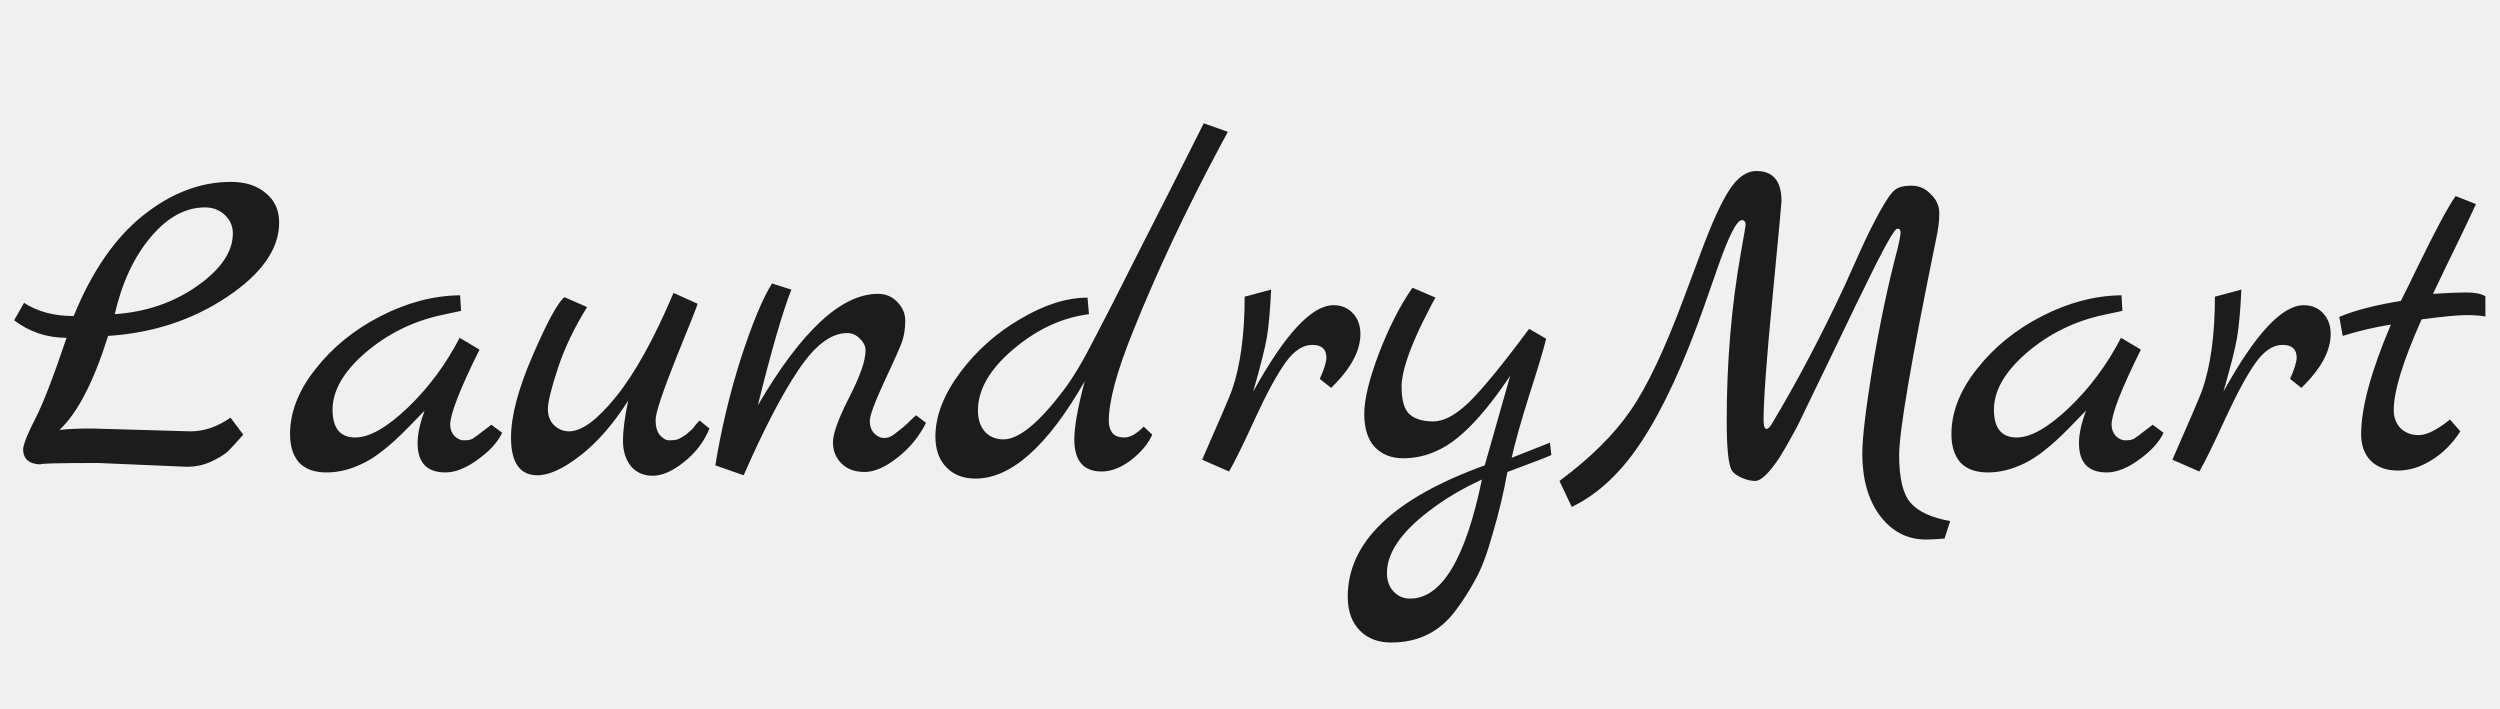
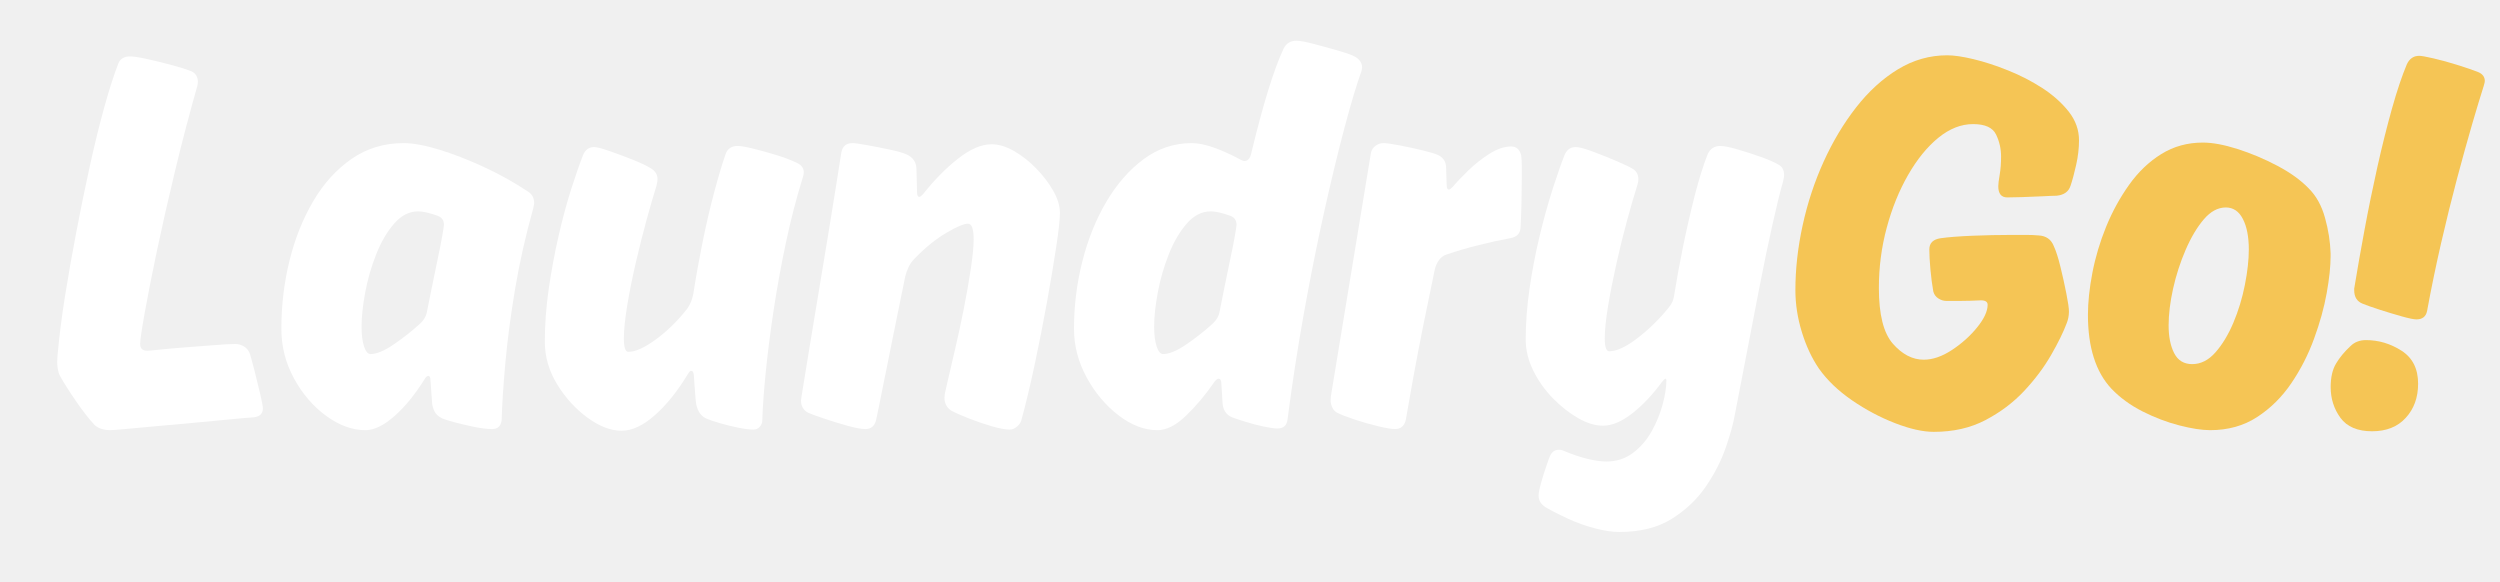
- <svg xmlns="http://www.w3.org/2000/svg" width="127" height="36" viewBox="0 0 127 36" fill="none">
-   <path d="M4.677 21.768L9.669 21.912C10.373 21.912 11.053 21.68 11.709 21.216L12.357 22.08C12.037 22.448 11.781 22.728 11.589 22.92C11.397 23.096 11.109 23.272 10.725 23.448C10.357 23.624 9.941 23.712 9.477 23.712L4.989 23.52C2.989 23.52 2.013 23.544 2.061 23.592C1.469 23.576 1.173 23.312 1.173 22.8C1.221 22.48 1.437 21.952 1.821 21.216C2.205 20.464 2.725 19.112 3.381 17.16C2.389 17.16 1.501 16.864 0.717 16.272L1.221 15.384C1.909 15.832 2.749 16.056 3.741 16.056C4.669 13.784 5.845 12.08 7.269 10.944C8.693 9.808 10.181 9.24 11.733 9.24C12.469 9.24 13.061 9.432 13.509 9.816C13.957 10.184 14.181 10.68 14.181 11.304C14.181 12.648 13.293 13.912 11.517 15.096C9.757 16.264 7.749 16.92 5.493 17.064C4.757 19.4 3.933 20.992 3.021 21.84C3.421 21.792 3.973 21.768 4.677 21.768ZM10.413 10.536C9.421 10.536 8.501 11.04 7.653 12.048C6.805 13.056 6.197 14.36 5.829 15.96C7.429 15.848 8.829 15.368 10.029 14.52C11.229 13.672 11.829 12.784 11.829 11.856C11.829 11.488 11.693 11.176 11.421 10.92C11.149 10.664 10.813 10.536 10.413 10.536ZM24.958 21.576L25.51 21.984C25.286 22.464 24.87 22.92 24.262 23.352C23.67 23.784 23.126 24 22.63 24C21.686 24 21.214 23.504 21.214 22.512C21.214 22.048 21.334 21.496 21.574 20.856L20.686 21.768C19.822 22.648 19.07 23.24 18.43 23.544C17.806 23.848 17.19 24 16.582 24C15.974 24 15.51 23.832 15.19 23.496C14.886 23.144 14.734 22.664 14.734 22.056C14.734 20.936 15.166 19.832 16.03 18.744C16.894 17.64 17.998 16.744 19.342 16.056C20.686 15.368 22.03 15.016 23.374 15L23.422 15.792L22.414 16.008C20.958 16.328 19.67 16.968 18.55 17.928C17.446 18.888 16.894 19.848 16.894 20.808C16.894 21.752 17.278 22.224 18.046 22.224C18.766 22.224 19.654 21.72 20.71 20.712C21.766 19.704 22.646 18.52 23.35 17.16L24.358 17.76C23.366 19.76 22.87 21.032 22.87 21.576C22.87 21.8 22.942 21.992 23.086 22.152C23.246 22.296 23.398 22.368 23.542 22.368C23.702 22.368 23.806 22.36 23.854 22.344C23.902 22.328 23.95 22.312 23.998 22.296C24.046 22.264 24.102 22.224 24.166 22.176C24.246 22.128 24.31 22.08 24.358 22.032C24.422 21.984 24.518 21.912 24.646 21.816C24.774 21.72 24.878 21.64 24.958 21.576ZM35.536 21.36L36.04 21.768C35.768 22.44 35.336 23.008 34.744 23.472C34.168 23.936 33.64 24.168 33.16 24.168C32.696 24.168 32.328 24.008 32.056 23.688C31.784 23.352 31.648 22.92 31.648 22.392C31.648 21.864 31.736 21.184 31.912 20.352C31.16 21.536 30.352 22.464 29.488 23.136C28.624 23.808 27.896 24.144 27.304 24.144C26.408 24.144 25.96 23.504 25.96 22.224C25.96 21.136 26.328 19.744 27.064 18.048C27.8 16.352 28.336 15.368 28.672 15.096L29.824 15.6C29.168 16.656 28.672 17.696 28.336 18.72C28 19.744 27.832 20.432 27.832 20.784C27.832 21.12 27.936 21.392 28.144 21.6C28.368 21.808 28.624 21.912 28.912 21.912C29.552 21.912 30.344 21.328 31.288 20.16C32.248 18.976 33.224 17.216 34.216 14.88L35.44 15.432C35.408 15.56 35.04 16.488 34.336 18.216C33.648 19.944 33.304 20.984 33.304 21.336C33.304 21.672 33.376 21.928 33.52 22.104C33.68 22.28 33.832 22.368 33.976 22.368C34.136 22.368 34.256 22.36 34.336 22.344C34.416 22.328 34.496 22.296 34.576 22.248C34.656 22.2 34.72 22.16 34.768 22.128C34.832 22.096 34.904 22.04 34.984 21.96L35.176 21.792C35.208 21.744 35.264 21.672 35.344 21.576C35.44 21.464 35.504 21.392 35.536 21.36ZM46.538 21.096L47.042 21.48C46.69 22.184 46.202 22.776 45.578 23.256C44.97 23.736 44.418 23.976 43.922 23.976C43.426 23.976 43.034 23.832 42.746 23.544C42.458 23.256 42.314 22.896 42.314 22.464C42.314 22.032 42.586 21.28 43.13 20.208C43.69 19.12 43.97 18.32 43.97 17.808C43.97 17.584 43.874 17.384 43.682 17.208C43.506 17.016 43.29 16.92 43.034 16.92C42.218 16.92 41.394 17.544 40.562 18.792C39.73 20.024 38.802 21.808 37.778 24.144L36.338 23.64C36.642 21.784 37.074 19.976 37.634 18.216C38.21 16.44 38.738 15.168 39.218 14.4L40.202 14.712C39.754 15.848 39.186 17.808 38.498 20.592C40.706 16.816 42.738 14.928 44.594 14.928C44.994 14.928 45.322 15.064 45.578 15.336C45.85 15.608 45.986 15.928 45.986 16.296C45.986 16.664 45.938 17 45.842 17.304C45.746 17.592 45.442 18.28 44.93 19.368C44.434 20.44 44.186 21.112 44.186 21.384C44.186 21.656 44.266 21.872 44.426 22.032C44.586 22.176 44.738 22.248 44.882 22.248C45.026 22.248 45.146 22.224 45.242 22.176C45.338 22.128 45.442 22.056 45.554 21.96C45.682 21.864 45.794 21.776 45.89 21.696C45.986 21.616 46.098 21.512 46.226 21.384C46.37 21.24 46.474 21.144 46.538 21.096ZM61.151 6.264L62.375 6.696L62.039 7.32C60.279 10.6 58.783 13.776 57.551 16.848C56.735 18.864 56.327 20.376 56.327 21.384C56.327 21.64 56.391 21.848 56.519 22.008C56.647 22.152 56.847 22.224 57.119 22.224C57.407 22.224 57.735 22.04 58.103 21.672L58.535 22.08C58.327 22.544 57.967 22.976 57.455 23.376C56.943 23.76 56.447 23.952 55.967 23.952C55.039 23.952 54.575 23.408 54.575 22.32C54.575 21.68 54.751 20.696 55.103 19.368C53.215 22.664 51.367 24.312 49.559 24.312C48.935 24.312 48.439 24.12 48.071 23.736C47.703 23.352 47.519 22.832 47.519 22.176C47.519 21.136 47.935 20.056 48.767 18.936C49.599 17.816 50.623 16.904 51.839 16.2C53.055 15.48 54.191 15.12 55.247 15.12L55.319 15.96C53.943 16.136 52.655 16.736 51.455 17.76C50.271 18.768 49.679 19.8 49.679 20.856C49.679 21.304 49.799 21.664 50.039 21.936C50.279 22.192 50.591 22.32 50.975 22.32C51.759 22.32 52.783 21.48 54.047 19.8C54.511 19.192 55.039 18.304 55.631 17.136C56.239 15.968 56.719 15.032 57.071 14.328C57.439 13.608 57.791 12.912 58.127 12.24C58.479 11.552 58.935 10.656 59.495 9.552C60.055 8.432 60.607 7.336 61.151 6.264ZM67.741 15.504C68.141 15.504 68.469 15.64 68.725 15.912C68.981 16.184 69.109 16.536 69.109 16.968C69.109 17.832 68.613 18.744 67.621 19.704L67.045 19.248C67.269 18.752 67.381 18.392 67.381 18.168C67.381 17.736 67.141 17.52 66.661 17.52C66.181 17.52 65.725 17.824 65.293 18.432C64.861 19.04 64.349 19.984 63.757 21.264C63.181 22.528 62.741 23.424 62.437 23.952L61.069 23.352C61.949 21.352 62.453 20.176 62.581 19.824C63.013 18.576 63.229 16.992 63.229 15.072L64.573 14.712C64.525 15.752 64.453 16.56 64.357 17.136C64.261 17.696 64.029 18.616 63.661 19.896C65.277 16.968 66.637 15.504 67.741 15.504ZM78.737 22.488L78.809 23.112C78.745 23.16 78.001 23.448 76.577 23.976C76.385 25.032 76.137 26.072 75.833 27.096C75.545 28.136 75.249 28.92 74.945 29.448C74.657 29.992 74.313 30.528 73.913 31.056C73.113 32.112 72.033 32.64 70.673 32.64C70.001 32.64 69.465 32.432 69.065 32.016C68.665 31.6 68.465 31.032 68.465 30.312C68.465 27.544 70.785 25.32 75.425 23.64L76.721 19.08C75.345 21.144 74.105 22.416 73.001 22.896C72.457 23.152 71.881 23.28 71.273 23.28C70.681 23.28 70.201 23.088 69.833 22.704C69.481 22.32 69.305 21.76 69.305 21.024C69.305 20.288 69.553 19.264 70.049 17.952C70.561 16.624 71.129 15.512 71.753 14.616L72.929 15.12C72.881 15.168 72.657 15.592 72.257 16.392C71.553 17.848 71.201 18.928 71.201 19.632C71.201 20.336 71.337 20.808 71.609 21.048C71.881 21.288 72.281 21.408 72.809 21.408C73.337 21.408 73.929 21.096 74.585 20.472C75.257 19.832 76.289 18.576 77.681 16.704L78.545 17.208C78.417 17.736 78.129 18.696 77.681 20.088C77.249 21.464 76.953 22.52 76.793 23.256L78.737 22.488ZM75.281 24.36C74.273 24.824 73.385 25.352 72.617 25.944C71.177 27.032 70.457 28.088 70.457 29.112C70.457 29.496 70.569 29.808 70.793 30.048C71.017 30.288 71.297 30.408 71.633 30.408C73.233 30.408 74.449 28.392 75.281 24.36ZM99.069 26.472L98.781 27.36C98.365 27.392 98.053 27.408 97.845 27.408C96.885 27.408 96.101 27 95.493 26.184C94.901 25.384 94.605 24.336 94.605 23.04C94.605 22.256 94.781 20.776 95.133 18.6C95.501 16.408 95.925 14.408 96.405 12.6C96.501 12.2 96.549 11.936 96.549 11.808C96.549 11.68 96.493 11.616 96.381 11.616C96.269 11.616 95.909 12.216 95.301 13.416C94.709 14.6 93.997 16.064 93.165 17.808C92.333 19.536 91.853 20.528 91.725 20.784C91.613 21.024 91.517 21.224 91.437 21.384C91.373 21.528 91.229 21.8 91.005 22.2C90.797 22.584 90.597 22.928 90.405 23.232C89.877 24.032 89.461 24.432 89.157 24.432C88.949 24.432 88.717 24.376 88.461 24.264C88.221 24.152 88.061 24.032 87.981 23.904C87.805 23.632 87.717 22.784 87.717 21.36C87.717 18.384 87.957 15.544 88.437 12.84C88.597 11.944 88.677 11.472 88.677 11.424C88.677 11.264 88.613 11.184 88.485 11.184C88.229 11.184 87.821 11.984 87.261 13.584L86.565 15.576C85.541 18.472 84.501 20.728 83.445 22.344C82.405 23.96 81.205 25.096 79.845 25.752L79.221 24.432C80.773 23.28 81.965 22.104 82.797 20.904C83.645 19.704 84.565 17.768 85.557 15.096L86.373 12.912C86.933 11.392 87.421 10.312 87.837 9.672C88.253 9.016 88.717 8.688 89.229 8.688C90.077 8.688 90.501 9.2 90.501 10.224C90.501 10.304 90.349 11.928 90.045 15.096C89.741 18.248 89.589 20.328 89.589 21.336C89.589 21.624 89.637 21.776 89.733 21.792C89.813 21.792 89.901 21.712 89.997 21.552C91.293 19.392 92.533 17.04 93.717 14.496C93.861 14.176 94.109 13.624 94.461 12.84C94.813 12.056 95.157 11.36 95.493 10.752C95.829 10.144 96.085 9.776 96.261 9.648C96.437 9.504 96.717 9.432 97.101 9.432C97.485 9.432 97.813 9.576 98.085 9.864C98.373 10.136 98.517 10.464 98.517 10.848C98.517 11.232 98.461 11.672 98.349 12.168C97.101 18.264 96.477 21.912 96.477 23.112C96.477 24.296 96.669 25.104 97.053 25.536C97.437 25.984 98.109 26.296 99.069 26.472ZM109.356 21.576L109.908 21.984C109.684 22.464 109.268 22.92 108.66 23.352C108.068 23.784 107.524 24 107.028 24C106.084 24 105.612 23.504 105.612 22.512C105.612 22.048 105.732 21.496 105.972 20.856L105.084 21.768C104.22 22.648 103.468 23.24 102.828 23.544C102.204 23.848 101.588 24 100.98 24C100.372 24 99.908 23.832 99.588 23.496C99.284 23.144 99.132 22.664 99.132 22.056C99.132 20.936 99.564 19.832 100.428 18.744C101.292 17.64 102.396 16.744 103.74 16.056C105.084 15.368 106.428 15.016 107.772 15L107.82 15.792L106.812 16.008C105.356 16.328 104.068 16.968 102.948 17.928C101.844 18.888 101.292 19.848 101.292 20.808C101.292 21.752 101.676 22.224 102.444 22.224C103.164 22.224 104.052 21.72 105.108 20.712C106.164 19.704 107.044 18.52 107.748 17.16L108.756 17.76C107.764 19.76 107.268 21.032 107.268 21.576C107.268 21.8 107.34 21.992 107.484 22.152C107.644 22.296 107.796 22.368 107.94 22.368C108.1 22.368 108.204 22.36 108.252 22.344C108.3 22.328 108.348 22.312 108.396 22.296C108.444 22.264 108.5 22.224 108.564 22.176C108.644 22.128 108.708 22.08 108.756 22.032C108.82 21.984 108.916 21.912 109.044 21.816C109.172 21.72 109.276 21.64 109.356 21.576ZM117.03 15.504C117.43 15.504 117.758 15.64 118.014 15.912C118.27 16.184 118.398 16.536 118.398 16.968C118.398 17.832 117.902 18.744 116.91 19.704L116.334 19.248C116.558 18.752 116.67 18.392 116.67 18.168C116.67 17.736 116.43 17.52 115.95 17.52C115.47 17.52 115.014 17.824 114.582 18.432C114.15 19.04 113.638 19.984 113.046 21.264C112.47 22.528 112.03 23.424 111.726 23.952L110.358 23.352C111.238 21.352 111.742 20.176 111.87 19.824C112.302 18.576 112.518 16.992 112.518 15.072L113.862 14.712C113.814 15.752 113.742 16.56 113.646 17.136C113.55 17.696 113.318 18.616 112.95 19.896C114.566 16.968 115.926 15.504 117.03 15.504ZM124.458 21.312L124.986 21.912C124.586 22.536 124.098 23.024 123.522 23.376C122.962 23.728 122.394 23.904 121.818 23.904C121.242 23.904 120.786 23.744 120.45 23.424C120.114 23.088 119.946 22.632 119.946 22.056C119.946 20.712 120.45 18.856 121.458 16.488C120.642 16.616 119.826 16.808 119.01 17.064L118.842 16.128L118.818 16.104C119.618 15.768 120.666 15.496 121.962 15.288C122.09 15.048 122.378 14.464 122.826 13.536C123.722 11.696 124.362 10.504 124.746 9.96L125.778 10.368C125.618 10.72 125.338 11.312 124.938 12.144C124.538 12.96 124.09 13.888 123.594 14.928C124.314 14.88 124.882 14.856 125.298 14.856C125.714 14.856 126.034 14.92 126.258 15.048V16.08C126.034 16.032 125.706 16.008 125.274 16.008C124.858 16.008 124.106 16.08 123.018 16.224C122.074 18.336 121.602 19.872 121.602 20.832C121.602 21.2 121.714 21.504 121.938 21.744C122.178 21.984 122.49 22.104 122.874 22.104C123.274 22.104 123.802 21.84 124.458 21.312Z" fill="#1C1C1C" />
+ <svg xmlns="http://www.w3.org/2000/svg" width="202" height="47" viewBox="0 0 202 47" fill="none">
+   <path d="M19.023 27.795C19.265 27.795 19.498 27.864 19.724 28.001C19.95 28.136 20.108 28.339 20.2 28.608C20.29 28.911 20.419 29.388 20.585 30.035C20.751 30.681 20.902 31.299 21.038 31.887C21.172 32.476 21.24 32.846 21.24 32.996C21.24 33.416 20.998 33.657 20.515 33.719C20.032 33.748 19.344 33.808 18.454 33.898C17.566 33.989 16.6 34.08 15.559 34.17C14.517 34.262 13.513 34.352 12.547 34.443C11.58 34.534 10.764 34.609 10.1 34.668C9.434 34.728 9.026 34.758 8.876 34.758C8.666 34.758 8.453 34.728 8.241 34.668C8.031 34.609 7.834 34.503 7.653 34.349C7.201 33.867 6.695 33.22 6.137 32.408C5.578 31.594 5.148 30.917 4.847 30.374C4.756 30.193 4.695 29.997 4.664 29.787C4.635 29.575 4.621 29.393 4.621 29.242C4.621 29.123 4.627 28.98 4.641 28.814C4.656 28.649 4.664 28.565 4.664 28.565C4.786 27.178 4.982 25.634 5.252 23.933C5.525 22.229 5.834 20.474 6.18 18.666C6.528 16.856 6.89 15.093 7.267 13.376C7.646 11.656 8.032 10.089 8.424 8.673C8.816 7.255 9.193 6.079 9.554 5.145C9.707 4.754 10.026 4.558 10.509 4.558C10.779 4.558 11.223 4.626 11.841 4.76C12.462 4.895 13.112 5.054 13.79 5.234C14.47 5.416 15.007 5.583 15.399 5.732C15.791 5.883 15.988 6.184 15.988 6.635C15.988 6.697 15.98 6.766 15.964 6.841C15.948 6.917 15.941 6.954 15.941 6.954C15.307 9.184 14.71 11.46 14.152 13.78C13.593 16.102 13.102 18.264 12.679 20.268C12.258 22.273 11.927 23.954 11.686 25.309C11.444 26.666 11.323 27.495 11.323 27.795C11.323 28.159 11.519 28.34 11.912 28.34C12.002 28.34 12.333 28.31 12.905 28.25C13.479 28.188 14.166 28.128 14.967 28.067C15.766 28.008 16.545 27.949 17.301 27.888C18.057 27.826 18.63 27.795 19.023 27.795Z" fill="white" />
+   <path d="M35.733 33.809C35.431 33.659 35.228 33.478 35.122 33.268C35.017 33.056 34.95 32.844 34.919 32.634L34.783 30.736C34.783 30.494 34.722 30.374 34.603 30.374C34.512 30.374 34.421 30.45 34.331 30.599C33.545 31.866 32.722 32.875 31.86 33.63C31 34.382 30.224 34.758 29.53 34.758C28.472 34.758 27.415 34.374 26.358 33.606C25.303 32.836 24.435 31.827 23.755 30.576C23.074 29.327 22.734 27.992 22.734 26.574C22.734 24.675 22.954 22.837 23.393 21.058C23.831 19.279 24.473 17.674 25.318 16.242C26.161 14.811 27.196 13.674 28.419 12.831C29.643 11.986 31.039 11.563 32.608 11.563C33.364 11.563 34.315 11.737 35.461 12.084C36.608 12.432 37.816 12.9 39.084 13.488C40.355 14.075 41.533 14.729 42.619 15.453C42.979 15.663 43.16 15.98 43.16 16.402C43.16 16.462 43.145 16.56 43.114 16.698C43.084 16.833 43.071 16.9 43.071 16.9C42.468 19.039 41.985 21.186 41.621 23.341C41.26 25.496 40.996 27.501 40.83 29.355C40.664 31.209 40.565 32.739 40.534 33.945C40.474 34.427 40.218 34.668 39.766 34.668C39.374 34.668 38.883 34.609 38.294 34.489C37.703 34.368 37.16 34.239 36.661 34.104C36.164 33.967 35.855 33.869 35.733 33.809ZM33.922 26.169C34.254 25.866 34.45 25.518 34.51 25.127C34.632 24.526 34.768 23.849 34.919 23.096C35.069 22.341 35.22 21.61 35.371 20.902C35.521 20.192 35.642 19.582 35.733 19.07C35.824 18.557 35.87 18.255 35.87 18.164C35.87 17.804 35.703 17.563 35.371 17.44C34.709 17.199 34.18 17.079 33.785 17.079C33.062 17.079 32.414 17.411 31.841 18.074C31.266 18.739 30.783 19.568 30.391 20.564C29.999 21.558 29.703 22.582 29.507 23.637C29.312 24.693 29.214 25.612 29.214 26.395C29.214 27.056 29.282 27.591 29.417 27.997C29.552 28.405 29.726 28.608 29.939 28.608C30.422 28.608 31.04 28.353 31.794 27.842C32.55 27.328 33.259 26.771 33.922 26.169Z" fill="white" />
+   <path d="M64.264 13.103C64.718 13.282 64.946 13.554 64.946 13.916C64.946 14.008 64.931 14.106 64.9 14.212C64.87 14.316 64.857 14.367 64.857 14.367C64.342 16.024 63.888 17.781 63.497 19.634C63.104 21.489 62.772 23.321 62.499 25.131C62.228 26.938 62.017 28.611 61.864 30.148C61.713 31.684 61.623 32.949 61.595 33.945C61.595 34.155 61.526 34.336 61.389 34.485C61.253 34.636 61.081 34.711 60.87 34.711C60.566 34.711 60.157 34.659 59.643 34.555C59.131 34.449 58.642 34.329 58.174 34.194C57.706 34.056 57.367 33.944 57.157 33.855C56.674 33.674 56.371 33.267 56.249 32.634C56.22 32.453 56.191 32.136 56.159 31.685C56.128 31.232 56.098 30.824 56.07 30.463C56.07 30.132 55.994 29.965 55.844 29.965C55.781 29.965 55.72 30.011 55.661 30.102C55.6 30.193 55.571 30.238 55.571 30.238C54.755 31.594 53.872 32.695 52.921 33.54C51.971 34.383 51.071 34.804 50.225 34.804C49.349 34.804 48.428 34.45 47.462 33.742C46.496 33.032 45.679 32.135 45.015 31.051C44.353 29.965 44.022 28.82 44.022 27.616C44.022 26.229 44.127 24.804 44.337 23.341C44.55 21.879 44.814 20.455 45.132 19.07C45.449 17.683 45.788 16.424 46.149 15.293C46.512 14.163 46.829 13.251 47.1 12.559C47.281 12.108 47.584 11.882 48.008 11.882C48.218 11.882 48.624 11.987 49.227 12.197C49.832 12.407 50.46 12.64 51.109 12.897C51.758 13.154 52.249 13.387 52.582 13.597C52.943 13.81 53.124 14.097 53.124 14.457C53.124 14.608 53.108 14.744 53.077 14.865C53.048 14.985 53.034 15.044 53.034 15.044C52.824 15.709 52.567 16.591 52.263 17.693C51.961 18.793 51.667 19.961 51.378 21.198C51.092 22.433 50.858 23.6 50.677 24.699C50.498 25.799 50.408 26.68 50.408 27.344C50.408 28.067 50.529 28.429 50.77 28.429C51.344 28.429 52.091 28.091 53.011 27.414C53.932 26.735 54.77 25.912 55.524 24.948C55.766 24.616 55.931 24.209 56.023 23.726C56.233 22.371 56.481 20.984 56.767 19.568C57.056 18.15 57.365 16.816 57.699 15.566C58.031 14.316 58.334 13.298 58.606 12.512C58.757 12.033 59.088 11.793 59.6 11.793C59.842 11.793 60.241 11.861 60.8 11.995C61.358 12.13 61.962 12.296 62.612 12.493C63.261 12.687 63.812 12.891 64.264 13.103Z" fill="white" />
+   <path d="M74.591 15.678C75.497 14.533 76.442 13.576 77.424 12.808C78.406 12.04 79.303 11.656 80.116 11.656C80.69 11.656 81.294 11.838 81.928 12.201C82.561 12.562 83.157 13.028 83.717 13.601C84.275 14.172 84.735 14.774 85.096 15.406C85.459 16.039 85.642 16.642 85.642 17.215C85.642 17.728 85.542 18.634 85.345 19.93C85.151 21.224 84.902 22.709 84.601 24.384C84.299 26.056 83.967 27.744 83.604 29.448C83.242 31.15 82.88 32.663 82.516 33.987C82.456 34.169 82.335 34.336 82.154 34.485C81.975 34.636 81.778 34.711 81.566 34.711C81.236 34.711 80.76 34.621 80.14 34.443C79.521 34.262 78.901 34.05 78.281 33.809C77.662 33.567 77.188 33.356 76.859 33.175C76.494 32.933 76.313 32.587 76.313 32.136C76.313 32.045 76.321 31.955 76.337 31.864C76.352 31.773 76.36 31.727 76.36 31.727C76.36 31.727 76.435 31.397 76.586 30.736C76.736 30.072 76.933 29.228 77.174 28.203C77.416 27.177 77.65 26.091 77.876 24.948C78.102 23.802 78.29 22.725 78.441 21.715C78.594 20.704 78.671 19.913 78.671 19.343C78.671 18.497 78.519 18.074 78.215 18.074C77.882 18.074 77.293 18.323 76.45 18.821C75.605 19.319 74.759 20.006 73.913 20.879C73.702 21.089 73.536 21.322 73.414 21.579C73.294 21.836 73.205 22.085 73.145 22.326C72.872 23.683 72.584 25.099 72.28 26.578C71.978 28.054 71.7 29.439 71.442 30.736C71.187 32.03 70.969 33.1 70.788 33.945C70.668 34.427 70.38 34.668 69.927 34.668C69.593 34.668 69.102 34.578 68.454 34.396C67.807 34.215 67.173 34.019 66.552 33.809C65.933 33.599 65.519 33.449 65.309 33.357C64.916 33.145 64.721 32.813 64.721 32.361C64.721 32.302 64.788 31.866 64.923 31.051C65.058 30.237 65.231 29.175 65.442 27.865C65.654 26.553 65.89 25.136 66.147 23.613C66.404 22.092 66.653 20.585 66.895 19.094C67.137 17.6 67.355 16.25 67.55 15.044C67.746 13.838 67.89 12.935 67.978 12.333C68.069 11.82 68.372 11.563 68.886 11.563C69.067 11.563 69.452 11.617 70.04 11.723C70.629 11.829 71.241 11.95 71.875 12.084C72.508 12.219 72.962 12.348 73.235 12.469C73.777 12.71 74.049 13.118 74.049 13.691C74.049 13.901 74.057 14.172 74.073 14.504C74.088 14.836 74.096 15.168 74.096 15.499C74.096 15.77 74.155 15.904 74.275 15.904C74.335 15.904 74.402 15.867 74.478 15.791C74.553 15.716 74.591 15.678 74.591 15.678Z" fill="white" />
+   <path d="M103.718 3.924C103.928 3.502 104.275 3.29 104.758 3.29C105.031 3.29 105.514 3.381 106.208 3.562C106.901 3.744 107.58 3.933 108.246 4.13C108.91 4.324 109.333 4.482 109.512 4.6C109.875 4.813 110.058 5.1 110.058 5.46C110.058 5.491 110.05 5.545 110.034 5.62C110.019 5.695 110.011 5.732 110.011 5.732C109.618 6.817 109.157 8.354 108.628 10.346C108.1 12.335 107.549 14.618 106.975 17.195C106.404 19.77 105.861 22.491 105.347 25.356C104.834 28.219 104.397 31.066 104.033 33.898C103.973 34.38 103.702 34.622 103.219 34.622C102.977 34.622 102.607 34.57 102.109 34.466C101.61 34.36 101.119 34.232 100.636 34.081C100.152 33.931 99.79 33.811 99.549 33.719C99.065 33.507 98.809 33.114 98.781 32.541L98.691 31.051C98.691 30.75 98.614 30.6 98.461 30.6C98.373 30.6 98.267 30.675 98.146 30.825C97.421 31.881 96.65 32.8 95.835 33.583C95.022 34.367 94.253 34.758 93.528 34.758C92.47 34.758 91.421 34.359 90.38 33.56C89.337 32.761 88.476 31.737 87.796 30.487C87.118 29.234 86.779 27.93 86.779 26.574C86.779 24.707 87.005 22.884 87.457 21.105C87.909 19.326 88.557 17.721 89.402 16.289C90.248 14.858 91.253 13.713 92.414 12.854C93.577 11.994 94.87 11.563 96.291 11.563C96.802 11.563 97.397 11.684 98.076 11.925C98.755 12.166 99.459 12.483 100.184 12.874C100.184 12.874 100.228 12.897 100.32 12.944C100.411 12.989 100.486 13.01 100.546 13.01C100.819 13.01 101 12.815 101.092 12.423C102.058 8.414 102.933 5.581 103.718 3.924ZM97.966 26.169C98.296 25.866 98.493 25.519 98.555 25.127C98.674 24.526 98.809 23.849 98.96 23.096C99.11 22.342 99.261 21.61 99.412 20.902C99.565 20.192 99.686 19.582 99.775 19.07C99.865 18.557 99.911 18.255 99.911 18.164C99.911 17.804 99.745 17.563 99.416 17.441C98.751 17.199 98.222 17.079 97.83 17.079C97.105 17.079 96.456 17.411 95.882 18.075C95.307 18.739 94.824 19.568 94.432 20.564C94.04 21.558 93.745 22.582 93.548 23.637C93.353 24.693 93.255 25.612 93.255 26.395C93.255 27.056 93.323 27.591 93.458 27.997C93.593 28.405 93.767 28.608 93.98 28.608C94.463 28.608 95.081 28.353 95.835 27.842C96.591 27.328 97.301 26.771 97.966 26.169Z" fill="white" />
+   <path d="M117.388 15.091C117.689 14.731 118.103 14.294 118.631 13.78C119.161 13.267 119.734 12.815 120.353 12.423C120.974 12.032 121.555 11.835 122.099 11.835C122.521 11.835 122.793 12.076 122.913 12.559C122.944 12.8 122.96 13.079 122.96 13.395C122.96 13.712 122.96 14.066 122.96 14.457C122.96 15.062 122.952 15.704 122.936 16.382C122.921 17.059 122.897 17.699 122.866 18.3C122.866 18.843 122.58 19.159 122.009 19.249C121.313 19.372 120.482 19.553 119.515 19.794C118.549 20.035 117.673 20.291 116.889 20.56C116.618 20.651 116.407 20.811 116.254 21.038C116.103 21.264 115.998 21.497 115.938 21.739C115.667 23.033 115.373 24.464 115.054 26.033C114.736 27.599 114.45 29.092 114.192 30.51C113.937 31.926 113.735 33.071 113.585 33.945C113.462 34.427 113.175 34.668 112.723 34.668C112.451 34.668 111.997 34.593 111.364 34.443C110.729 34.293 110.095 34.112 109.462 33.902C108.828 33.69 108.36 33.508 108.059 33.357C107.877 33.267 107.741 33.124 107.65 32.929C107.558 32.733 107.514 32.528 107.514 32.315C107.514 32.224 107.521 32.127 107.537 32.023C107.553 31.917 107.56 31.864 107.56 31.864L110.775 12.333C110.835 12.092 110.962 11.904 111.157 11.769C111.354 11.632 111.559 11.563 111.773 11.563C112.014 11.563 112.452 11.624 113.086 11.746C113.719 11.865 114.345 12.002 114.964 12.154C115.585 12.305 115.985 12.425 116.164 12.512C116.618 12.725 116.846 13.072 116.846 13.555L116.889 14.912C116.889 15.182 116.949 15.317 117.072 15.317C117.131 15.317 117.237 15.242 117.388 15.091Z" fill="white" />
+   <path d="M137.995 12.423C138.207 12.002 138.54 11.793 138.992 11.793C139.293 11.793 139.753 11.884 140.372 12.065C140.992 12.244 141.62 12.446 142.254 12.672C142.887 12.897 143.355 13.101 143.657 13.282C143.989 13.433 144.155 13.72 144.155 14.142C144.155 14.233 144.14 14.346 144.109 14.48C144.079 14.616 144.066 14.683 144.066 14.683C143.824 15.529 143.537 16.698 143.205 18.191C142.871 19.683 142.531 21.317 142.184 23.096C141.838 24.873 141.491 26.673 141.143 28.495C140.797 30.318 140.473 31.999 140.169 33.536C140.049 34.231 139.808 35.105 139.444 36.158C139.083 37.213 138.548 38.26 137.839 39.301C137.13 40.34 136.208 41.215 135.076 41.923C133.943 42.63 132.532 42.984 130.841 42.984C130.266 42.984 129.609 42.885 128.869 42.689C128.131 42.494 127.414 42.239 126.718 41.923C126.024 41.605 125.42 41.297 124.906 40.997C124.514 40.756 124.318 40.439 124.318 40.048C124.318 39.838 124.385 39.492 124.52 39.009C124.658 38.527 124.802 38.066 124.953 37.628C125.103 37.193 125.194 36.944 125.226 36.881C125.376 36.521 125.617 36.341 125.95 36.341C126.069 36.341 126.167 36.354 126.243 36.383C126.318 36.415 126.356 36.43 126.356 36.43C127.08 36.731 127.729 36.949 128.304 37.084C128.878 37.221 129.377 37.29 129.8 37.29C130.616 37.29 131.333 37.056 131.951 36.59C132.569 36.123 133.074 35.534 133.467 34.824C133.859 34.116 134.153 33.394 134.348 32.657C134.544 31.918 134.644 31.278 134.644 30.736C134.644 30.645 134.614 30.599 134.554 30.599C134.523 30.599 134.431 30.689 134.281 30.868C133.527 31.895 132.728 32.741 131.881 33.404C131.036 34.065 130.252 34.396 129.527 34.396C128.893 34.396 128.222 34.193 127.513 33.785C126.804 33.379 126.124 32.844 125.475 32.183C124.825 31.519 124.296 30.773 123.889 29.946C123.481 29.116 123.277 28.279 123.277 27.433C123.277 26.109 123.383 24.722 123.593 23.275C123.805 21.828 124.077 20.419 124.407 19.047C124.74 17.676 125.086 16.424 125.448 15.293C125.811 14.163 126.13 13.251 126.402 12.559C126.584 12.108 126.886 11.882 127.306 11.882C127.579 11.882 128.04 12.002 128.69 12.244C129.339 12.485 129.98 12.742 130.615 13.014C131.248 13.284 131.686 13.494 131.928 13.644C132.229 13.826 132.38 14.113 132.38 14.504C132.38 14.623 132.356 14.759 132.31 14.912C132.265 15.063 132.243 15.138 132.243 15.138C132.033 15.799 131.777 16.681 131.476 17.783C131.174 18.883 130.887 20.043 130.615 21.264C130.342 22.483 130.114 23.636 129.933 24.722C129.754 25.806 129.664 26.68 129.664 27.344C129.664 28.036 129.785 28.382 130.026 28.382C130.628 28.382 131.39 28.028 132.31 27.32C133.231 26.613 134.071 25.792 134.827 24.858C134.977 24.677 135.082 24.511 135.143 24.36C135.202 24.21 135.248 24.029 135.279 23.816C135.46 22.672 135.694 21.392 135.98 19.977C136.269 18.559 136.585 17.171 136.931 15.815C137.279 14.459 137.633 13.328 137.995 12.423Z" fill="white" />
+   <path d="M156.252 34.894C155.376 34.894 154.334 34.661 153.127 34.194C151.921 33.727 150.758 33.111 149.639 32.342C148.522 31.572 147.632 30.719 146.97 29.783C146.395 28.941 145.934 27.954 145.587 26.823C145.241 25.693 145.068 24.57 145.068 23.454C145.068 21.738 145.264 19.983 145.657 18.191C146.048 16.397 146.613 14.686 147.352 13.057C148.092 11.429 148.967 9.967 149.978 8.673C150.991 7.377 152.115 6.353 153.353 5.6C154.592 4.846 155.92 4.468 157.339 4.468C157.884 4.468 158.594 4.573 159.47 4.783C160.345 4.993 161.272 5.296 162.252 5.69C163.234 6.082 164.155 6.556 165.015 7.113C165.877 7.671 166.587 8.304 167.147 9.011C167.705 9.719 167.984 10.495 167.984 11.338C167.984 11.971 167.908 12.627 167.758 13.306C167.607 13.983 167.455 14.549 167.302 15.002C167.151 15.484 166.774 15.755 166.172 15.815C165.962 15.815 165.576 15.83 165.015 15.861C164.456 15.89 163.898 15.912 163.34 15.928C162.78 15.943 162.397 15.951 162.186 15.951C161.703 15.951 161.461 15.649 161.461 15.044C161.461 14.866 161.498 14.558 161.574 14.123C161.649 13.685 161.687 13.193 161.687 12.648C161.687 12.016 161.551 11.421 161.278 10.863C161.007 10.306 160.39 10.027 159.423 10.027C158.457 10.027 157.52 10.396 156.614 11.135C155.71 11.874 154.896 12.877 154.171 14.142C153.446 15.408 152.871 16.825 152.449 18.394C152.025 19.96 151.813 21.587 151.813 23.275C151.813 25.415 152.191 26.915 152.947 27.776C153.703 28.634 154.533 29.063 155.437 29.063C156.162 29.063 156.924 28.801 157.725 28.274C158.524 27.745 159.203 27.134 159.762 26.442C160.321 25.747 160.6 25.142 160.6 24.629C160.6 24.388 160.419 24.267 160.059 24.267C159.424 24.298 158.888 24.314 158.449 24.314C158.013 24.314 157.613 24.314 157.249 24.314C157.039 24.314 156.826 24.247 156.614 24.112C156.404 23.974 156.268 23.785 156.209 23.544C156.117 23.033 156.041 22.446 155.979 21.782C155.918 21.118 155.889 20.576 155.889 20.156C155.889 19.642 156.191 19.341 156.797 19.249C157.43 19.159 158.291 19.092 159.377 19.047C160.465 19.003 161.522 18.981 162.549 18.981C162.971 18.981 163.364 18.981 163.725 18.981C164.089 18.981 164.421 18.995 164.723 19.024C165.325 19.055 165.733 19.342 165.946 19.883C166.128 20.275 166.309 20.84 166.488 21.579C166.669 22.318 166.828 23.034 166.963 23.727C167.101 24.419 167.17 24.901 167.17 25.174C167.17 25.506 167.109 25.822 166.987 26.123C166.716 26.846 166.294 27.706 165.72 28.701C165.146 29.695 164.421 30.66 163.546 31.595C162.67 32.529 161.629 33.313 160.421 33.945C159.213 34.578 157.823 34.894 156.252 34.894Z" fill="#F5C555" />
+   <path d="M177.13 29.421C177.823 29.421 178.449 29.105 179.008 28.472C179.566 27.84 180.049 27.04 180.457 26.076C180.864 25.111 181.174 24.095 181.385 23.026C181.597 21.955 181.704 20.998 181.704 20.155C181.704 19.131 181.544 18.311 181.225 17.693C180.907 17.074 180.447 16.763 179.845 16.763C179.211 16.763 178.622 17.08 178.076 17.712C177.533 18.346 177.042 19.167 176.603 20.179C176.167 21.188 175.828 22.235 175.586 23.322C175.345 24.406 175.224 25.399 175.224 26.301C175.224 27.206 175.374 27.953 175.676 28.542C175.98 29.128 176.464 29.421 177.13 29.421ZM188.313 20.47V20.696C188.313 21.511 188.208 22.507 187.997 23.683C187.787 24.858 187.446 26.086 186.976 27.367C186.509 28.649 185.897 29.847 185.141 30.961C184.387 32.076 183.466 32.988 182.378 33.696C181.292 34.404 180.026 34.757 178.579 34.757C177.914 34.757 177.083 34.629 176.085 34.372C175.09 34.116 174.102 33.74 173.12 33.244C172.138 32.746 171.3 32.136 170.607 31.412C169.338 30.057 168.705 28.067 168.705 25.445C168.705 24.419 168.826 23.281 169.067 22.03C169.309 20.781 169.677 19.545 170.174 18.323C170.673 17.102 171.292 15.972 172.033 14.931C172.773 13.892 173.64 13.063 174.636 12.446C175.633 11.829 176.75 11.52 177.987 11.52C178.774 11.52 179.71 11.694 180.796 12.041C181.881 12.386 182.953 12.838 184.011 13.395C185.068 13.953 185.913 14.564 186.548 15.227C187.153 15.829 187.59 16.619 187.861 17.6C188.134 18.58 188.284 19.537 188.313 20.47Z" fill="#F5C555" />
+   <path d="M196.108 25.127C196.016 25.581 195.73 25.807 195.247 25.807C195.036 25.807 194.636 25.724 194.046 25.558C193.456 25.393 192.86 25.212 192.258 25.018C191.655 24.821 191.202 24.662 190.898 24.539C190.446 24.358 190.22 23.997 190.22 23.454C190.22 23.426 190.22 23.395 190.22 23.364C190.22 23.333 190.22 23.318 190.22 23.318C190.461 21.843 190.74 20.253 191.058 18.549C191.374 16.845 191.721 15.151 192.098 13.465C192.477 11.777 192.87 10.209 193.275 8.762C193.682 7.315 194.082 6.125 194.475 5.191C194.687 4.738 195.021 4.511 195.473 4.511C195.654 4.511 196.039 4.58 196.626 4.717C197.215 4.852 197.849 5.026 198.527 5.238C199.207 5.448 199.775 5.643 200.23 5.822C200.591 5.972 200.772 6.213 200.772 6.545C200.772 6.605 200.756 6.688 200.725 6.794C200.696 6.901 200.682 6.954 200.682 6.954C200.441 7.706 200.13 8.73 199.751 10.026C199.374 11.324 198.966 12.794 198.527 14.437C198.091 16.079 197.66 17.82 197.238 19.657C196.817 21.496 196.44 23.32 196.108 25.127ZM191.171 27.48C192.196 27.48 193.155 27.767 194.046 28.339C194.937 28.91 195.383 29.798 195.383 31.004C195.383 32.119 195.05 33.038 194.385 33.762C193.723 34.485 192.817 34.847 191.669 34.847C190.493 34.847 189.639 34.485 189.109 33.762C188.582 33.038 188.318 32.21 188.318 31.276C188.318 30.493 188.463 29.86 188.751 29.378C189.036 28.896 189.421 28.429 189.904 27.978C190.234 27.646 190.656 27.48 191.171 27.48Z" fill="#F5C555" />
</svg>
